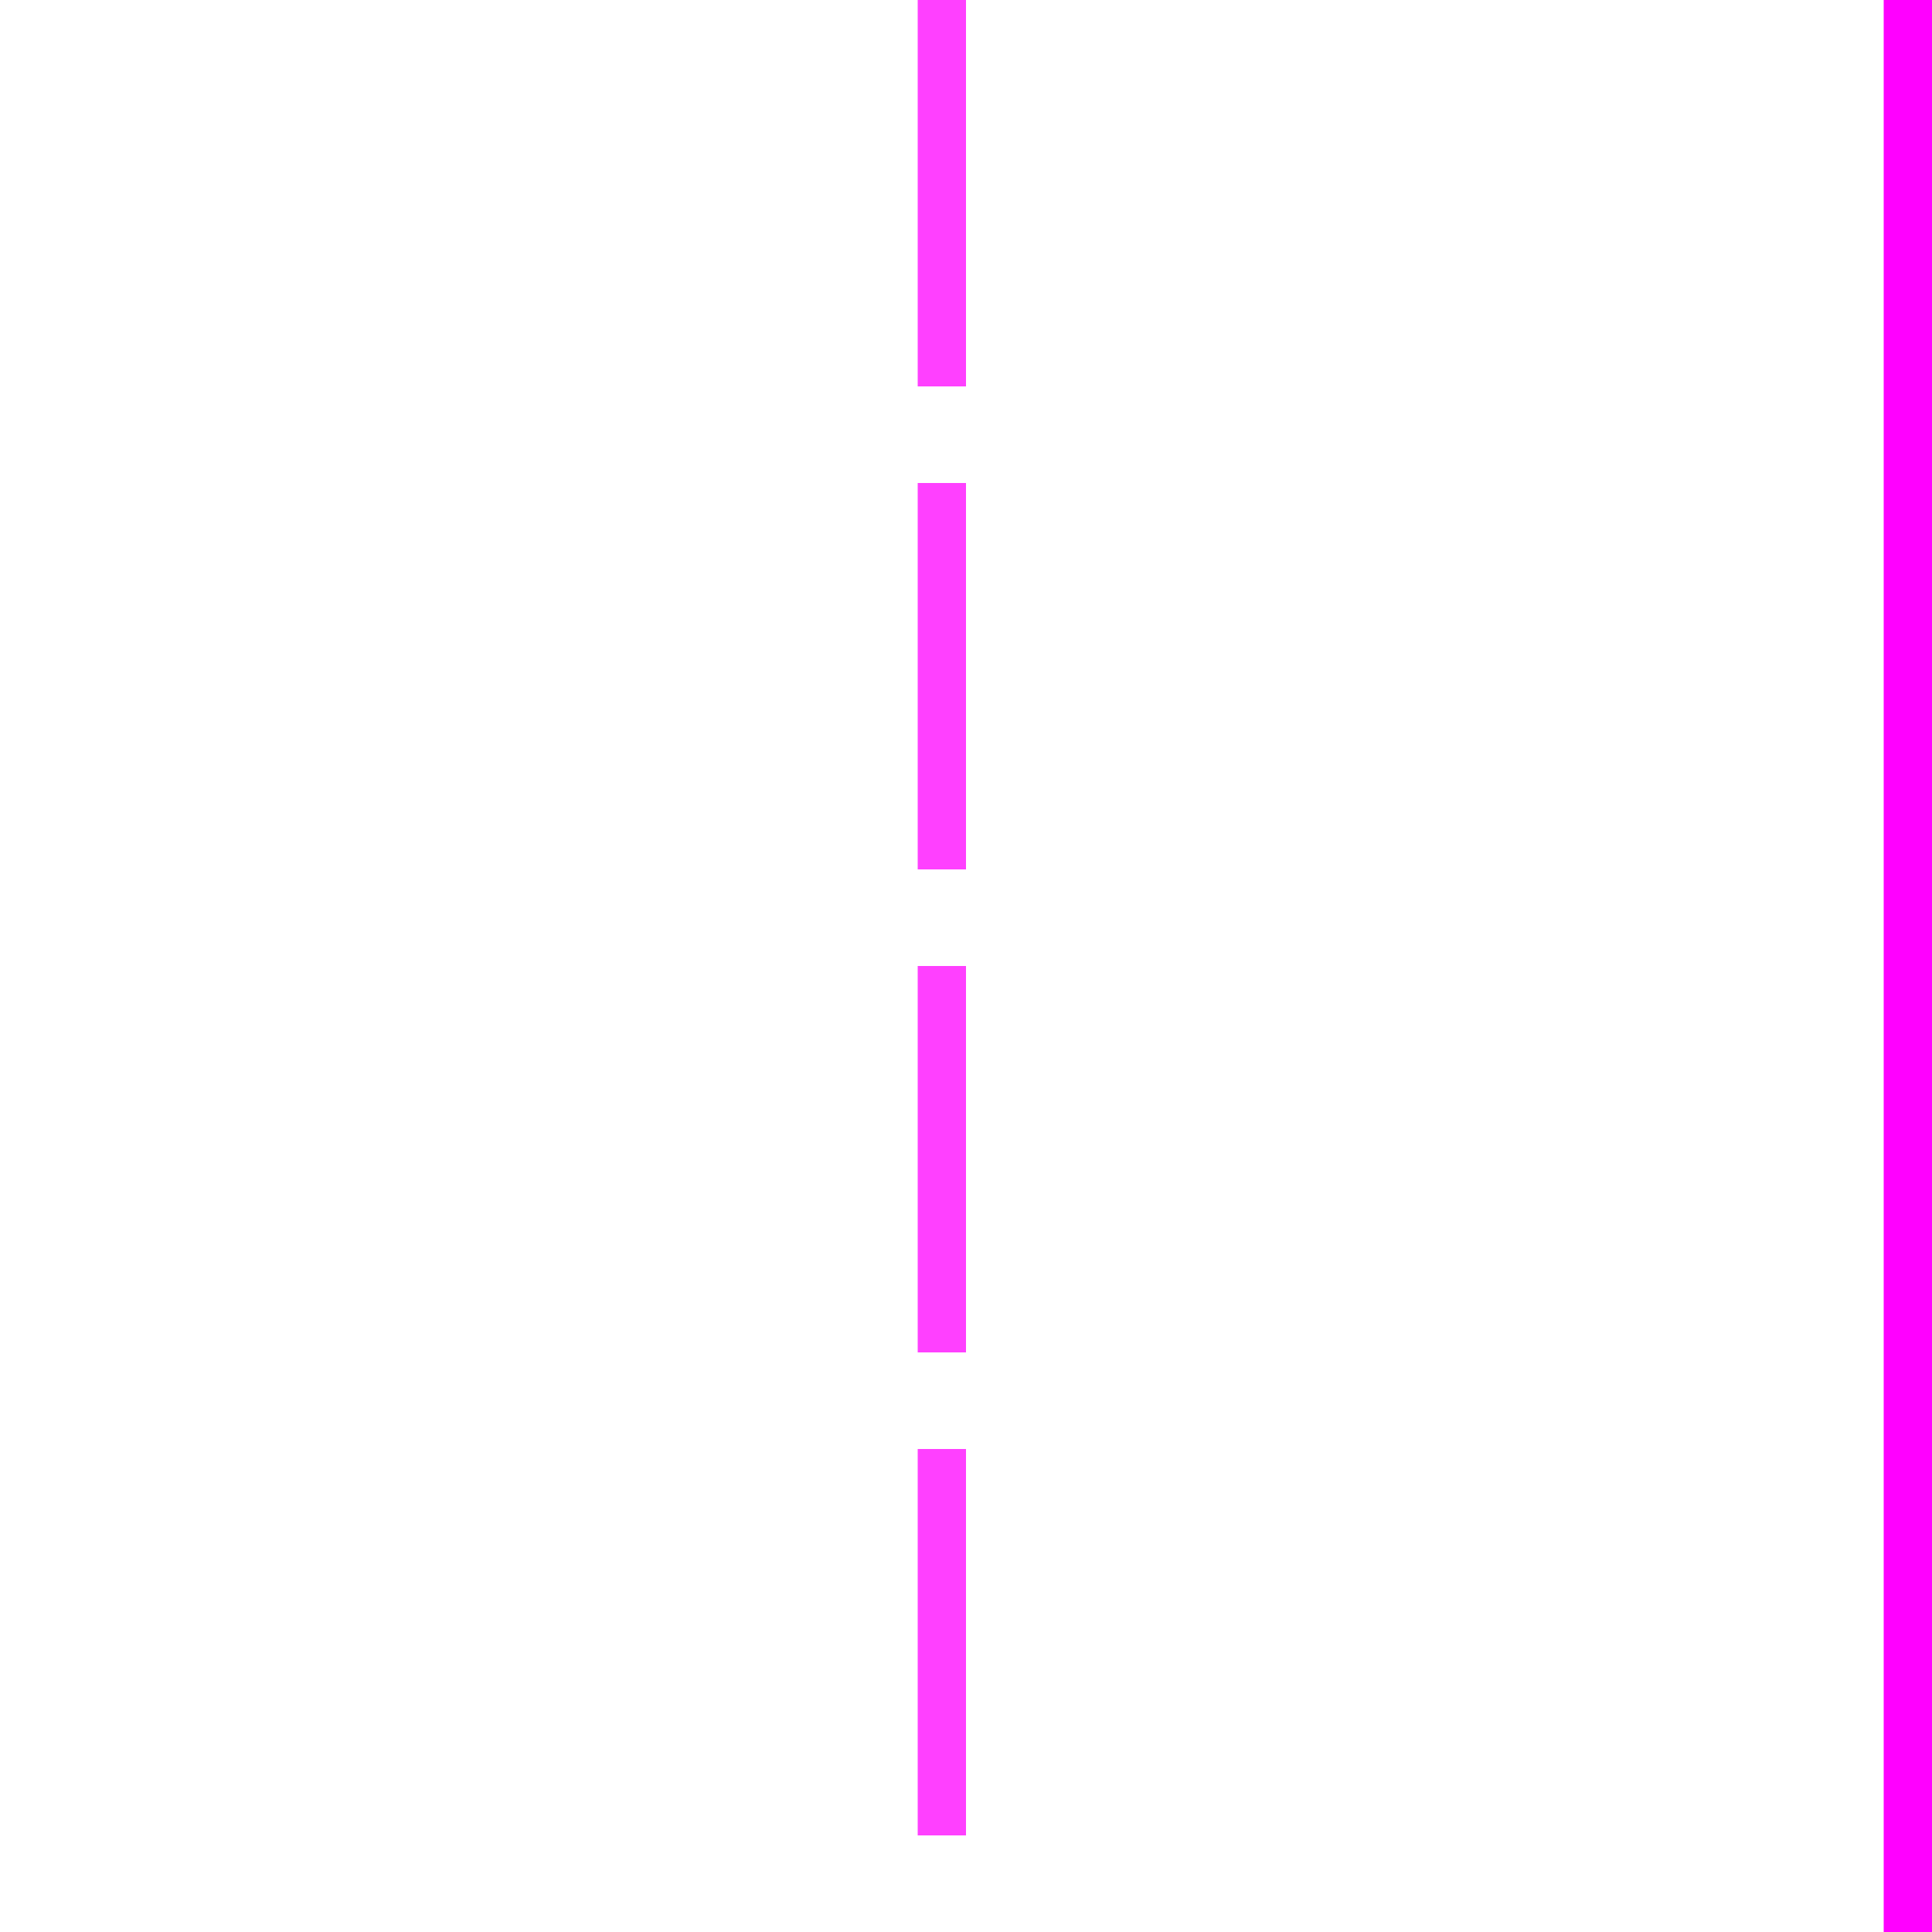
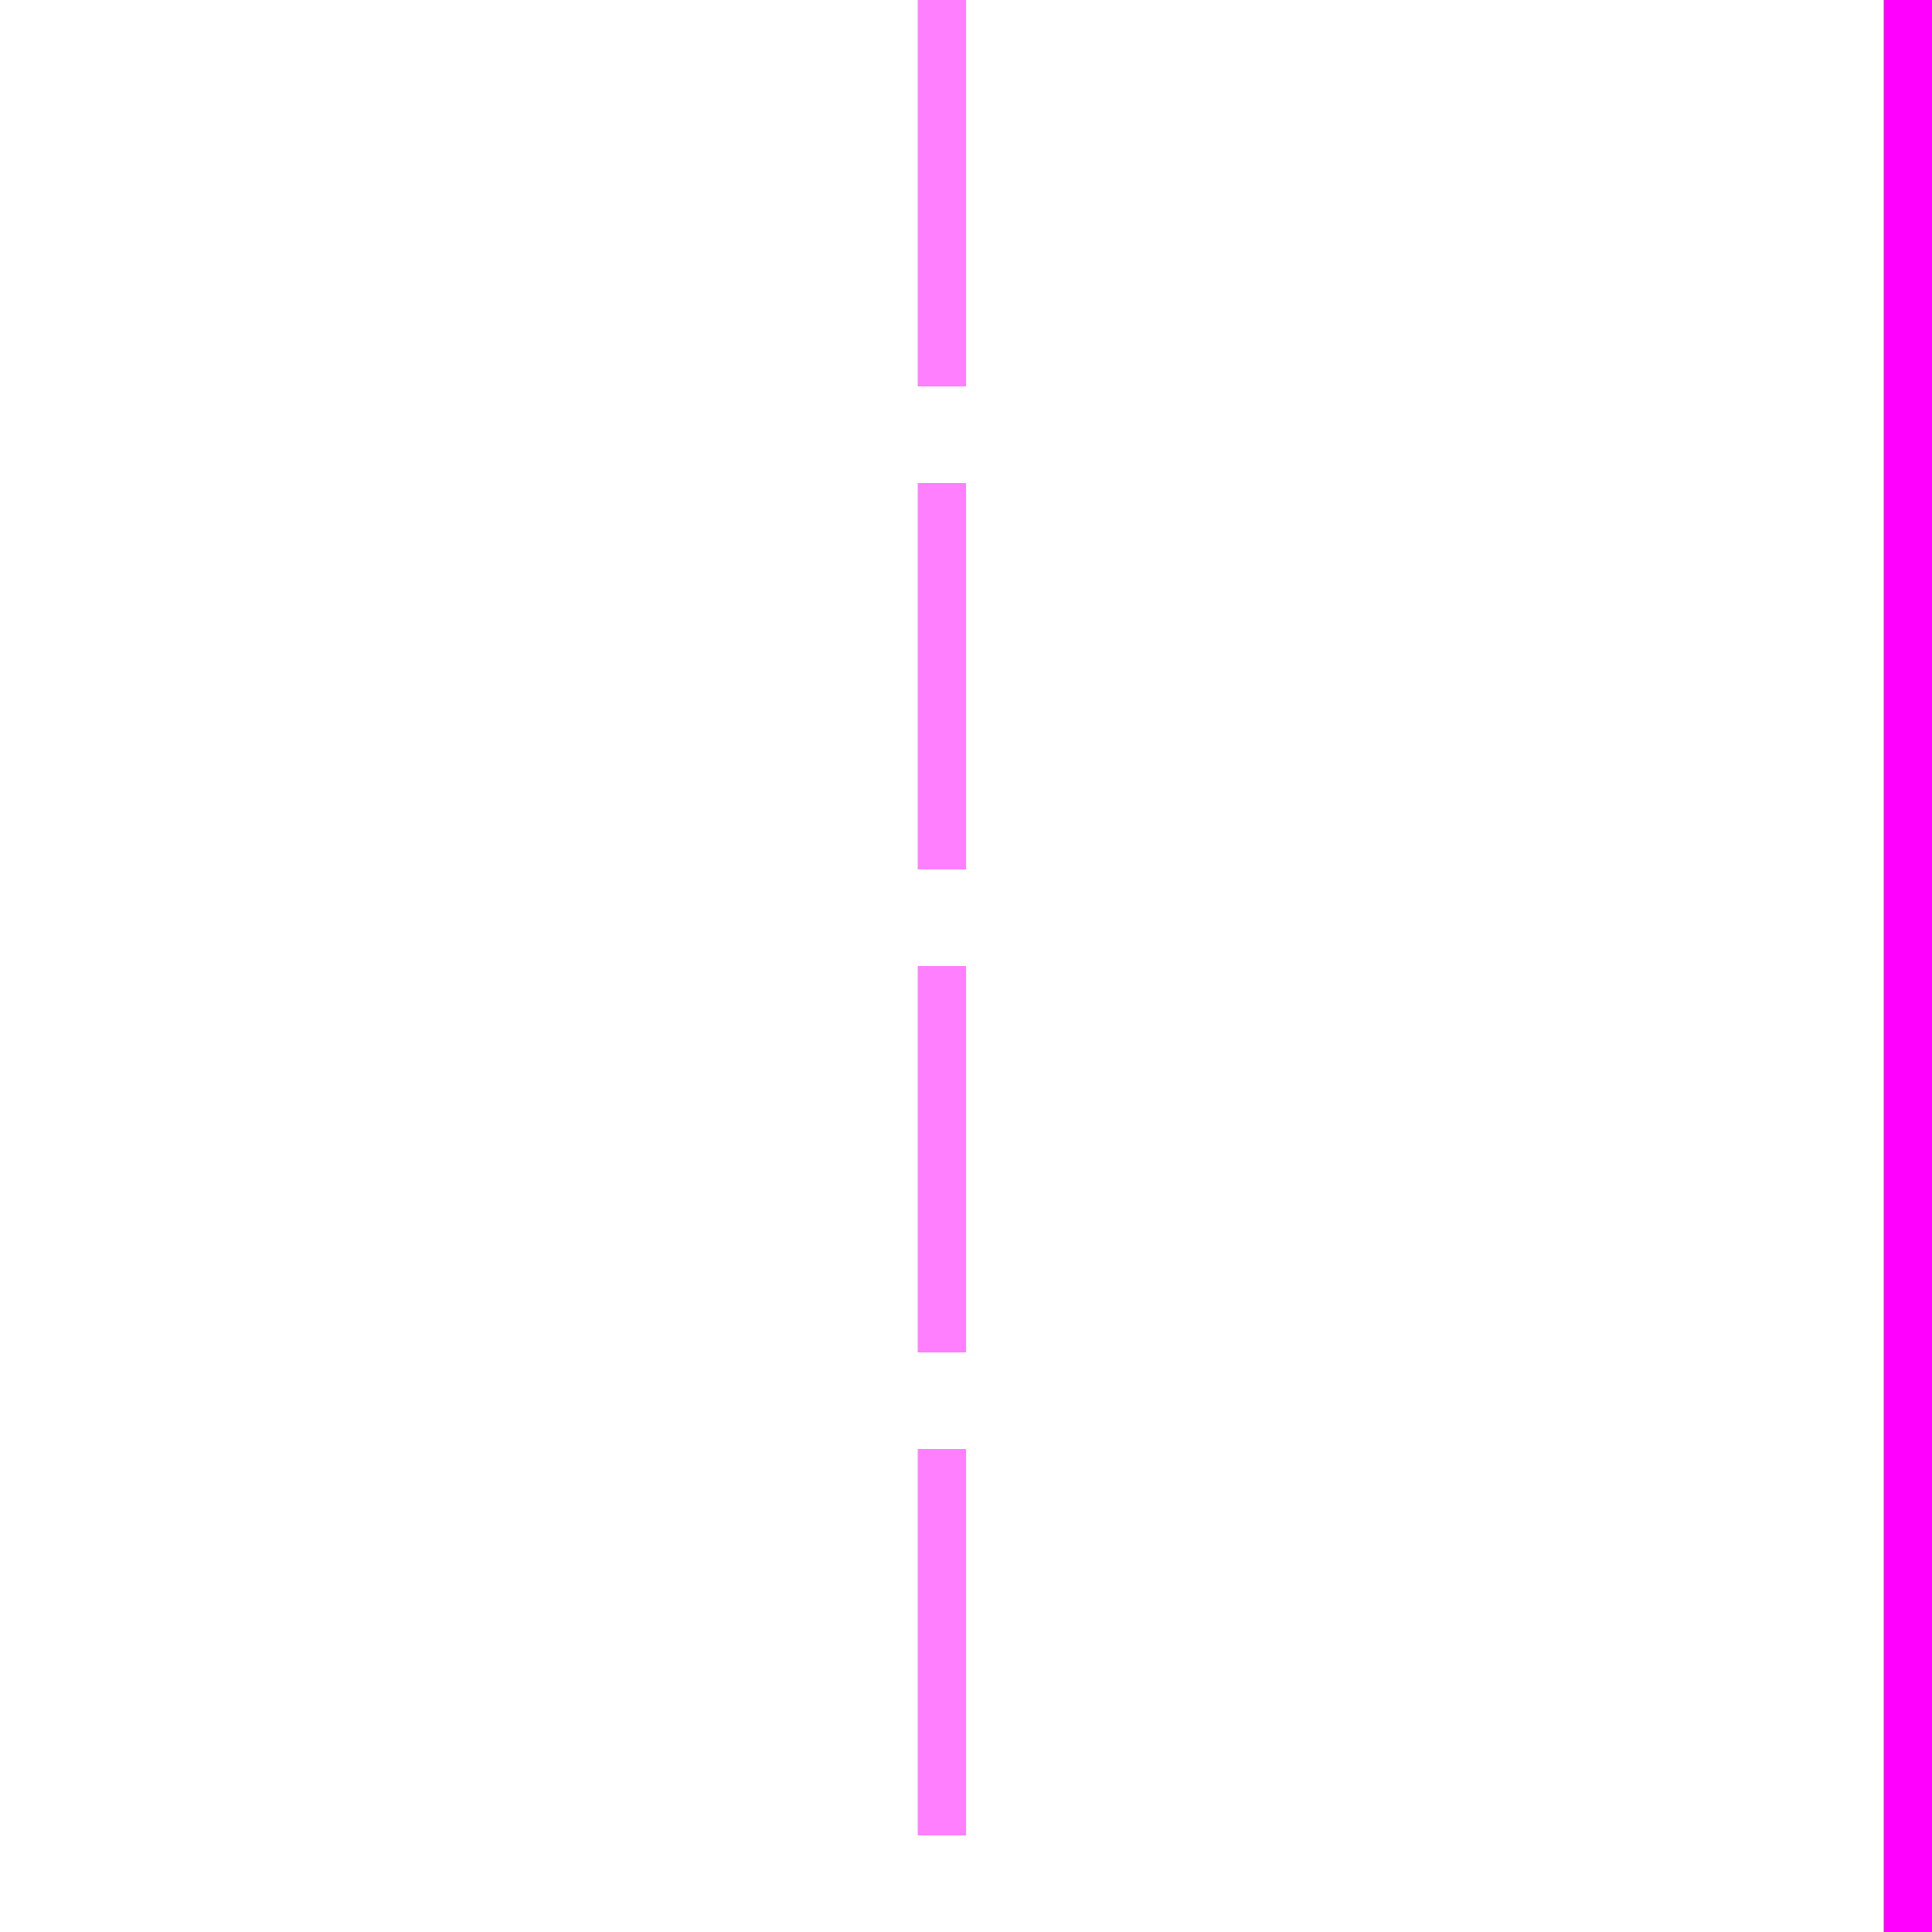
<svg xmlns="http://www.w3.org/2000/svg" width="40" height="40" viewBox="0 0 40 40">
  <g fill="none" stroke-miter-limit="10">
-     <line stroke="rgba(255,0,255,0.75)" stroke-dasharray="8, 2" x1="19.5" y1="0" x2="19.5" y2="40" />
+     <line stroke="rgba(255,0,255,0.5)" stroke-dasharray="8, 2" x1="19.5" y1="0" x2="19.5" y2="40" />
    <line stroke="rgb(255,0,255)" x1="39.5" y1="0" x2="39.5" y2="40" />
  </g>
</svg>
